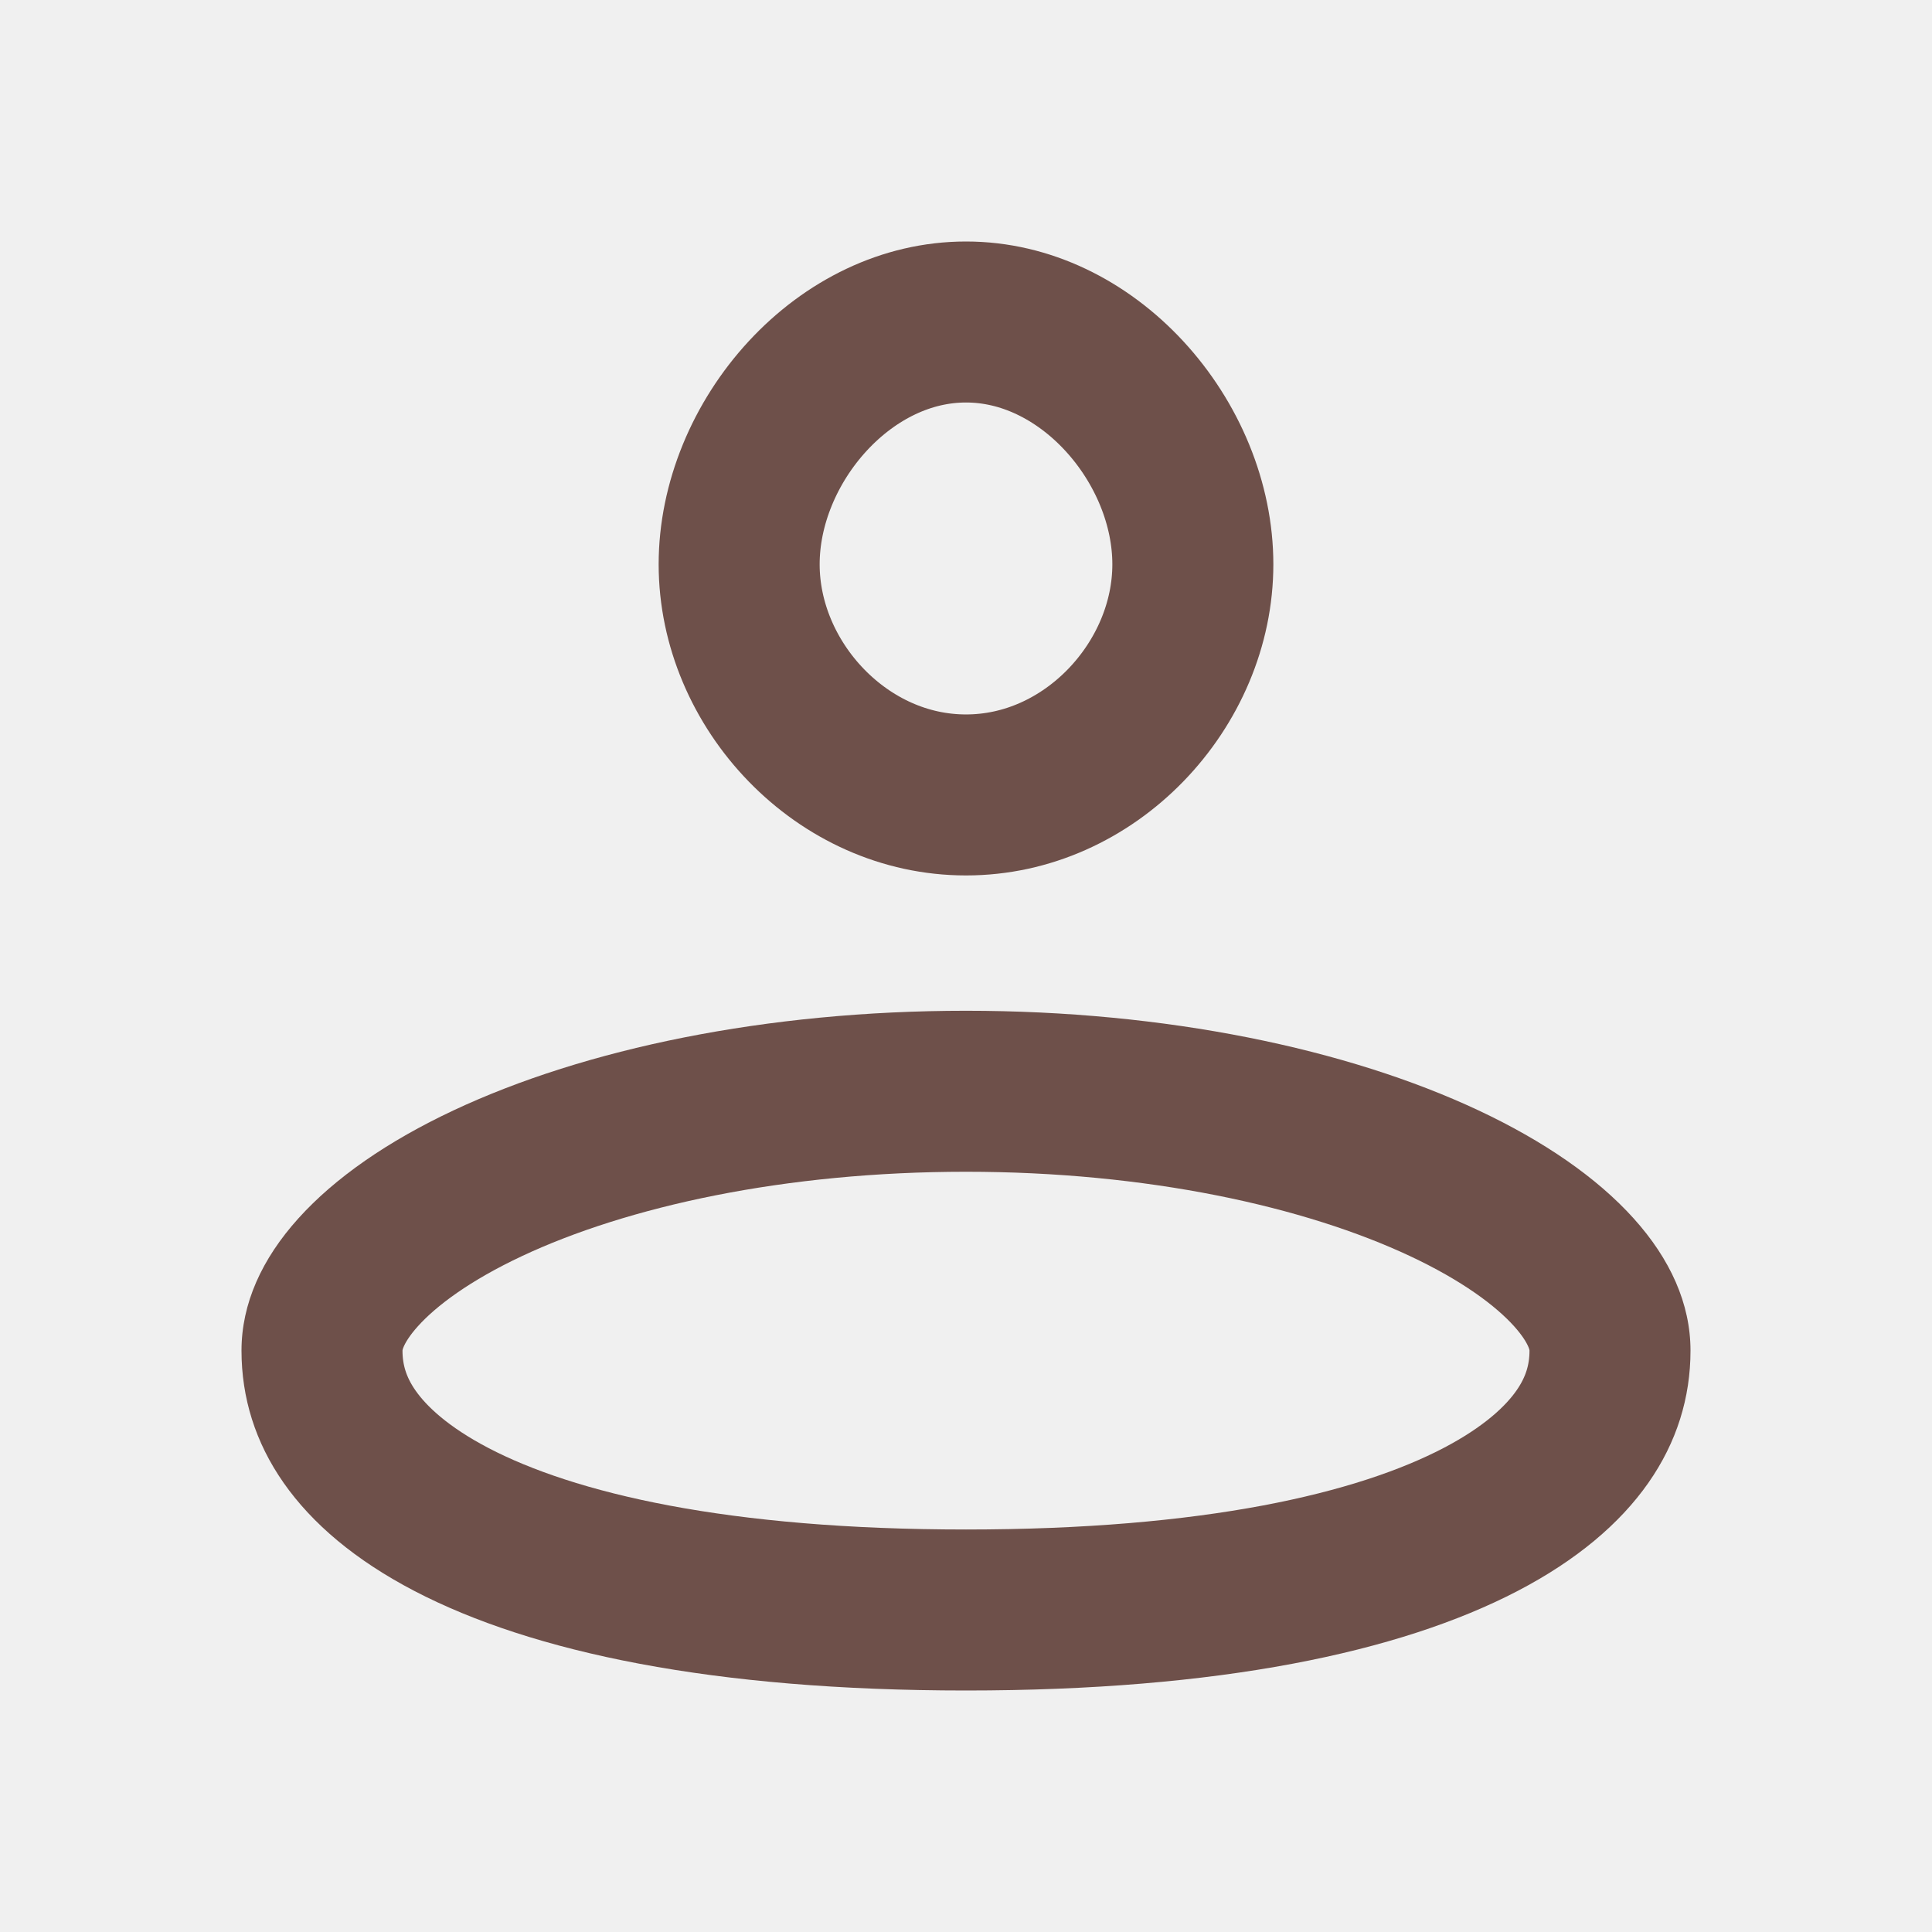
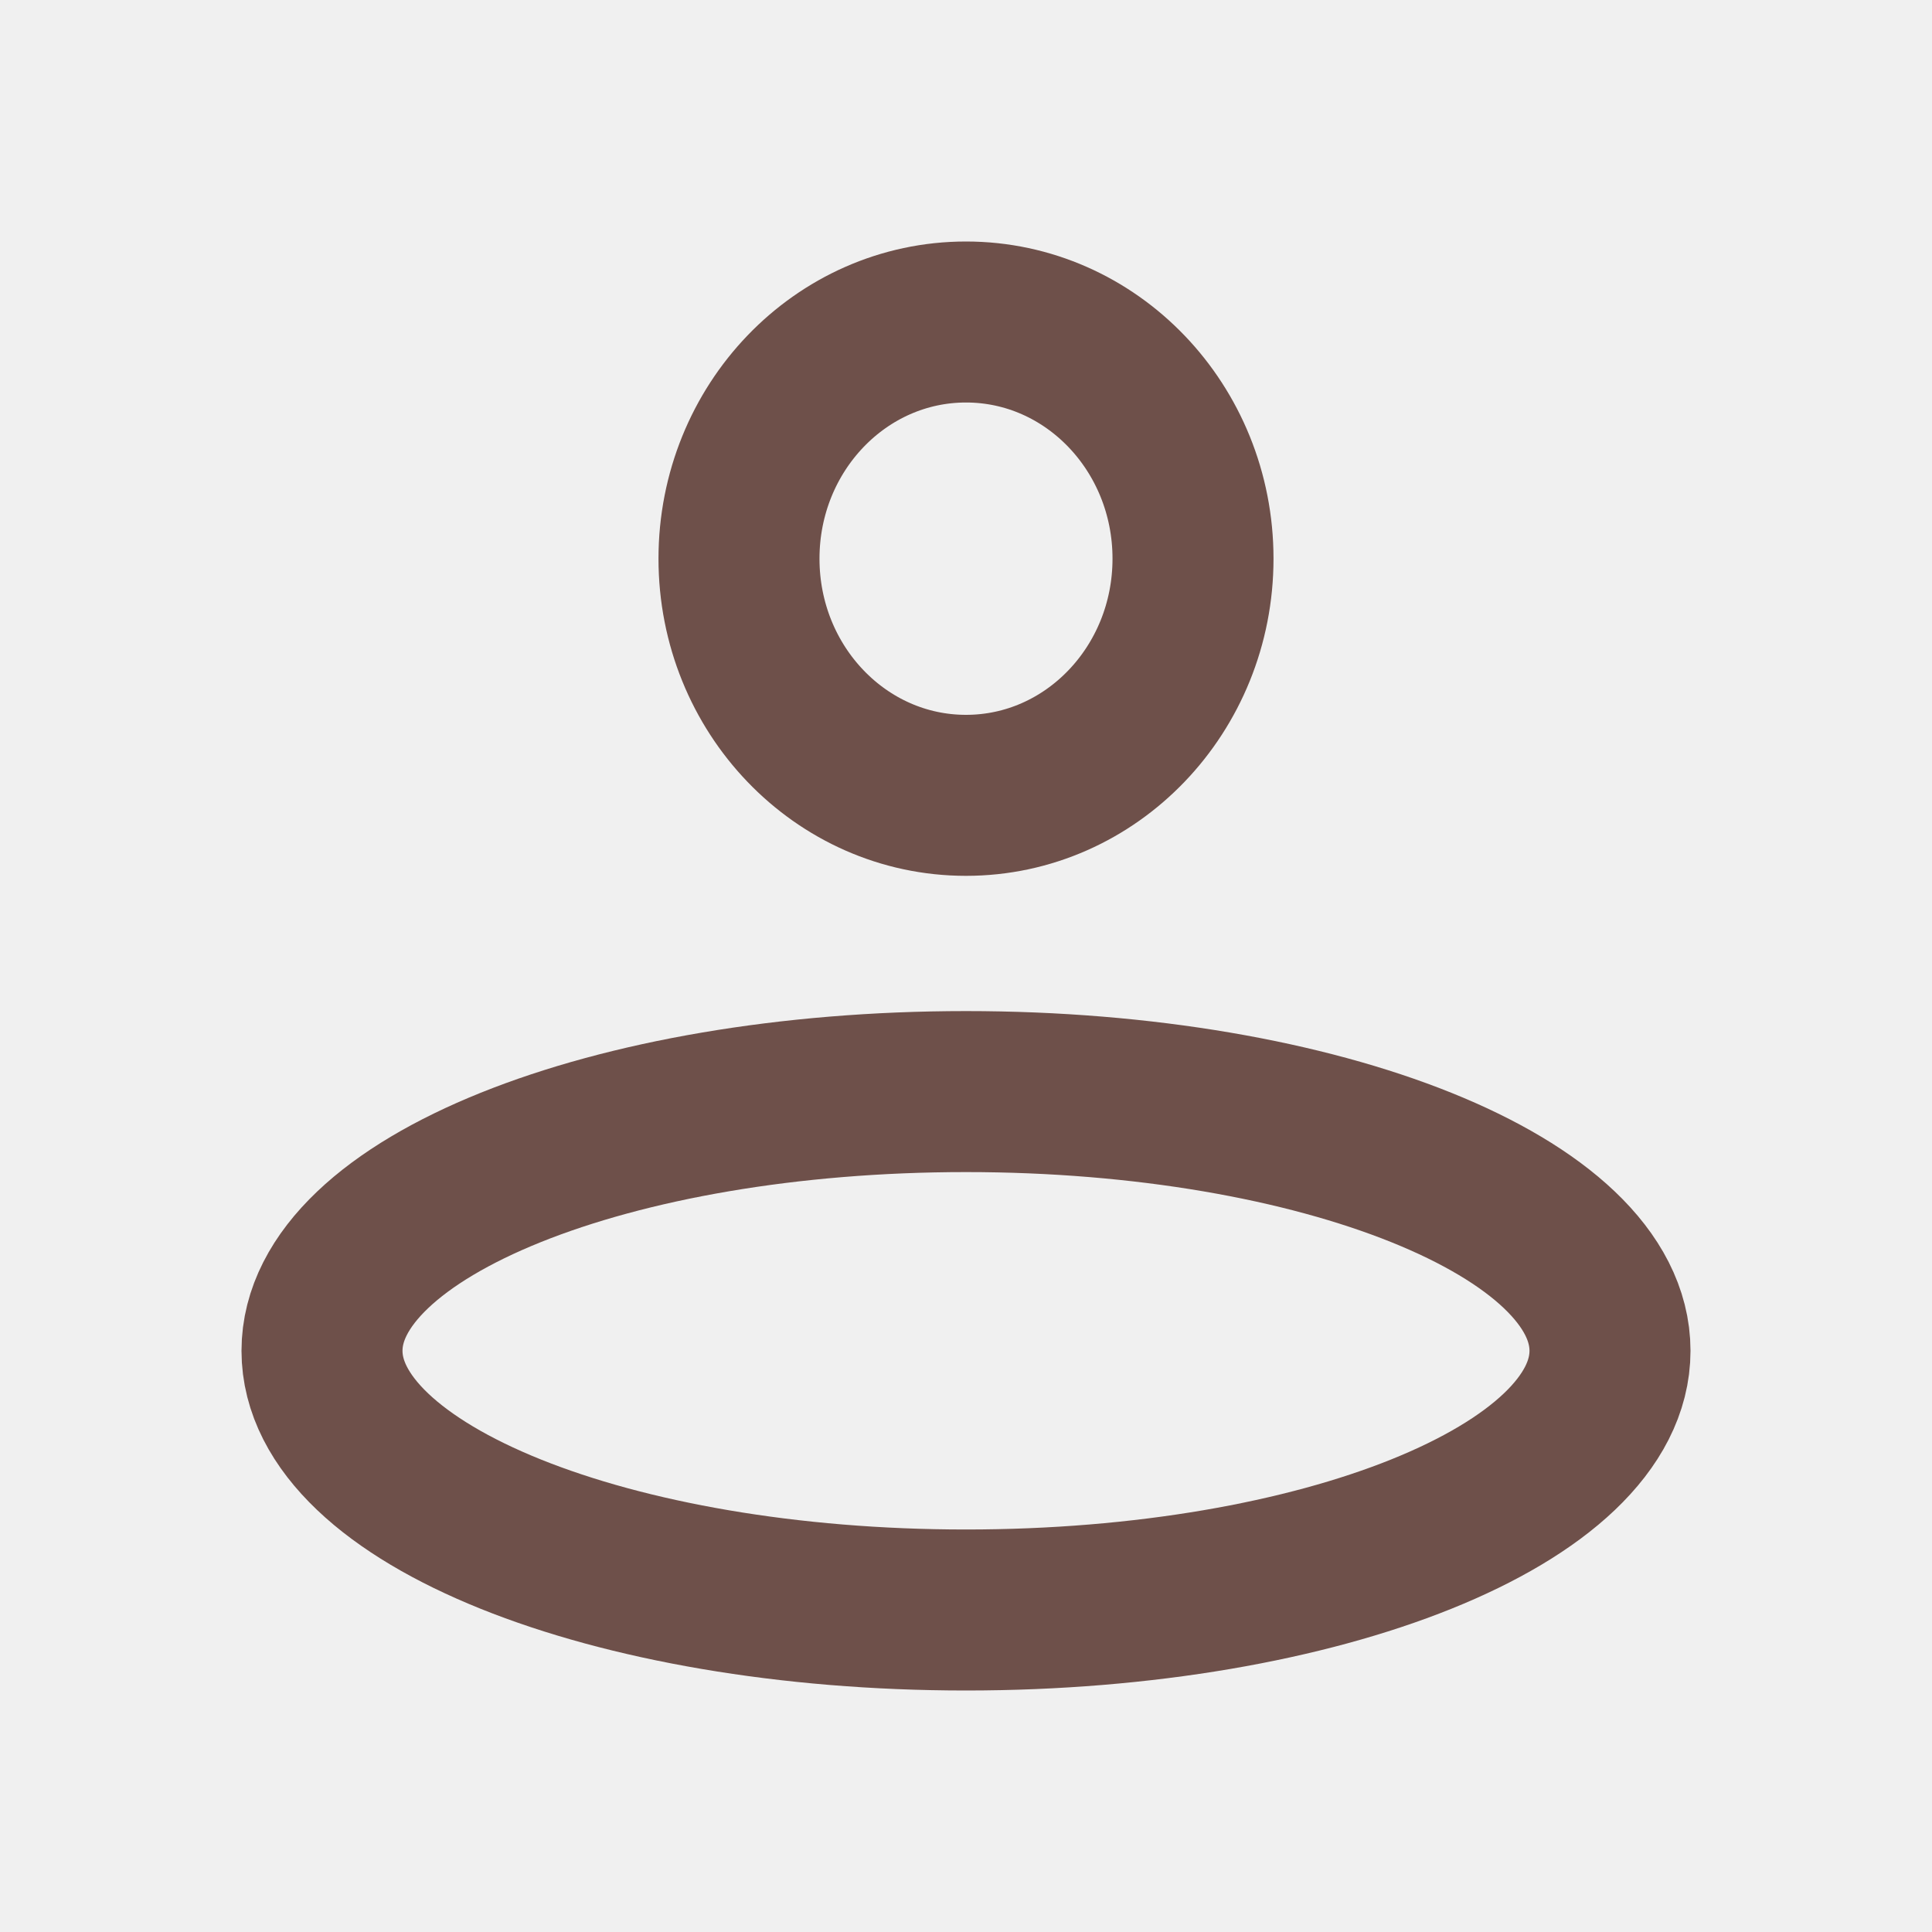
<svg xmlns="http://www.w3.org/2000/svg" width="24" height="24" viewBox="0 0 24 24" fill="none">
-   <mask id="stroke0_32_1903" fill="white">
-     <path d="M15.818 7.01C15.818 9.05 14.109 10.875 12 10.875C9.891 10.875 8.182 9.05 8.182 7.01C8.182 4.969 9.891 3 12 3C14.109 3 15.818 4.969 15.818 7.01Z" />
-     <path d="M21 16.778C21 19.11 18.273 21 12 21C5.727 21 3 19.11 3 16.778C3 14.446 7.029 12.556 12 12.556C16.971 12.556 21 14.446 21 16.778Z" />
-   </mask>
-   <path d="M15.818 7.01C15.818 9.05 14.109 10.875 12 10.875C9.891 10.875 8.182 9.05 8.182 7.01C8.182 4.969 9.891 3 12 3C14.109 3 15.818 4.969 15.818 7.01ZM21 16.778C21 19.11 18.273 21 12 21C5.727 21 3 19.11 3 16.778C3 14.446 7.029 12.556 12 12.556C16.971 12.556 21 14.446 21 16.778Z" stroke-width="4" stroke="#6E504A" mask="url(#stroke0_32_1903)" />
+   <ellipse cx="12" cy="6.94" rx="2.82" ry="2.94" stroke="#6E504A" stroke-width="2" />
+   <ellipse cx="12" cy="16.78" rx="8" ry="3.22" stroke="#6E504A" stroke-width="2" />
</svg>
